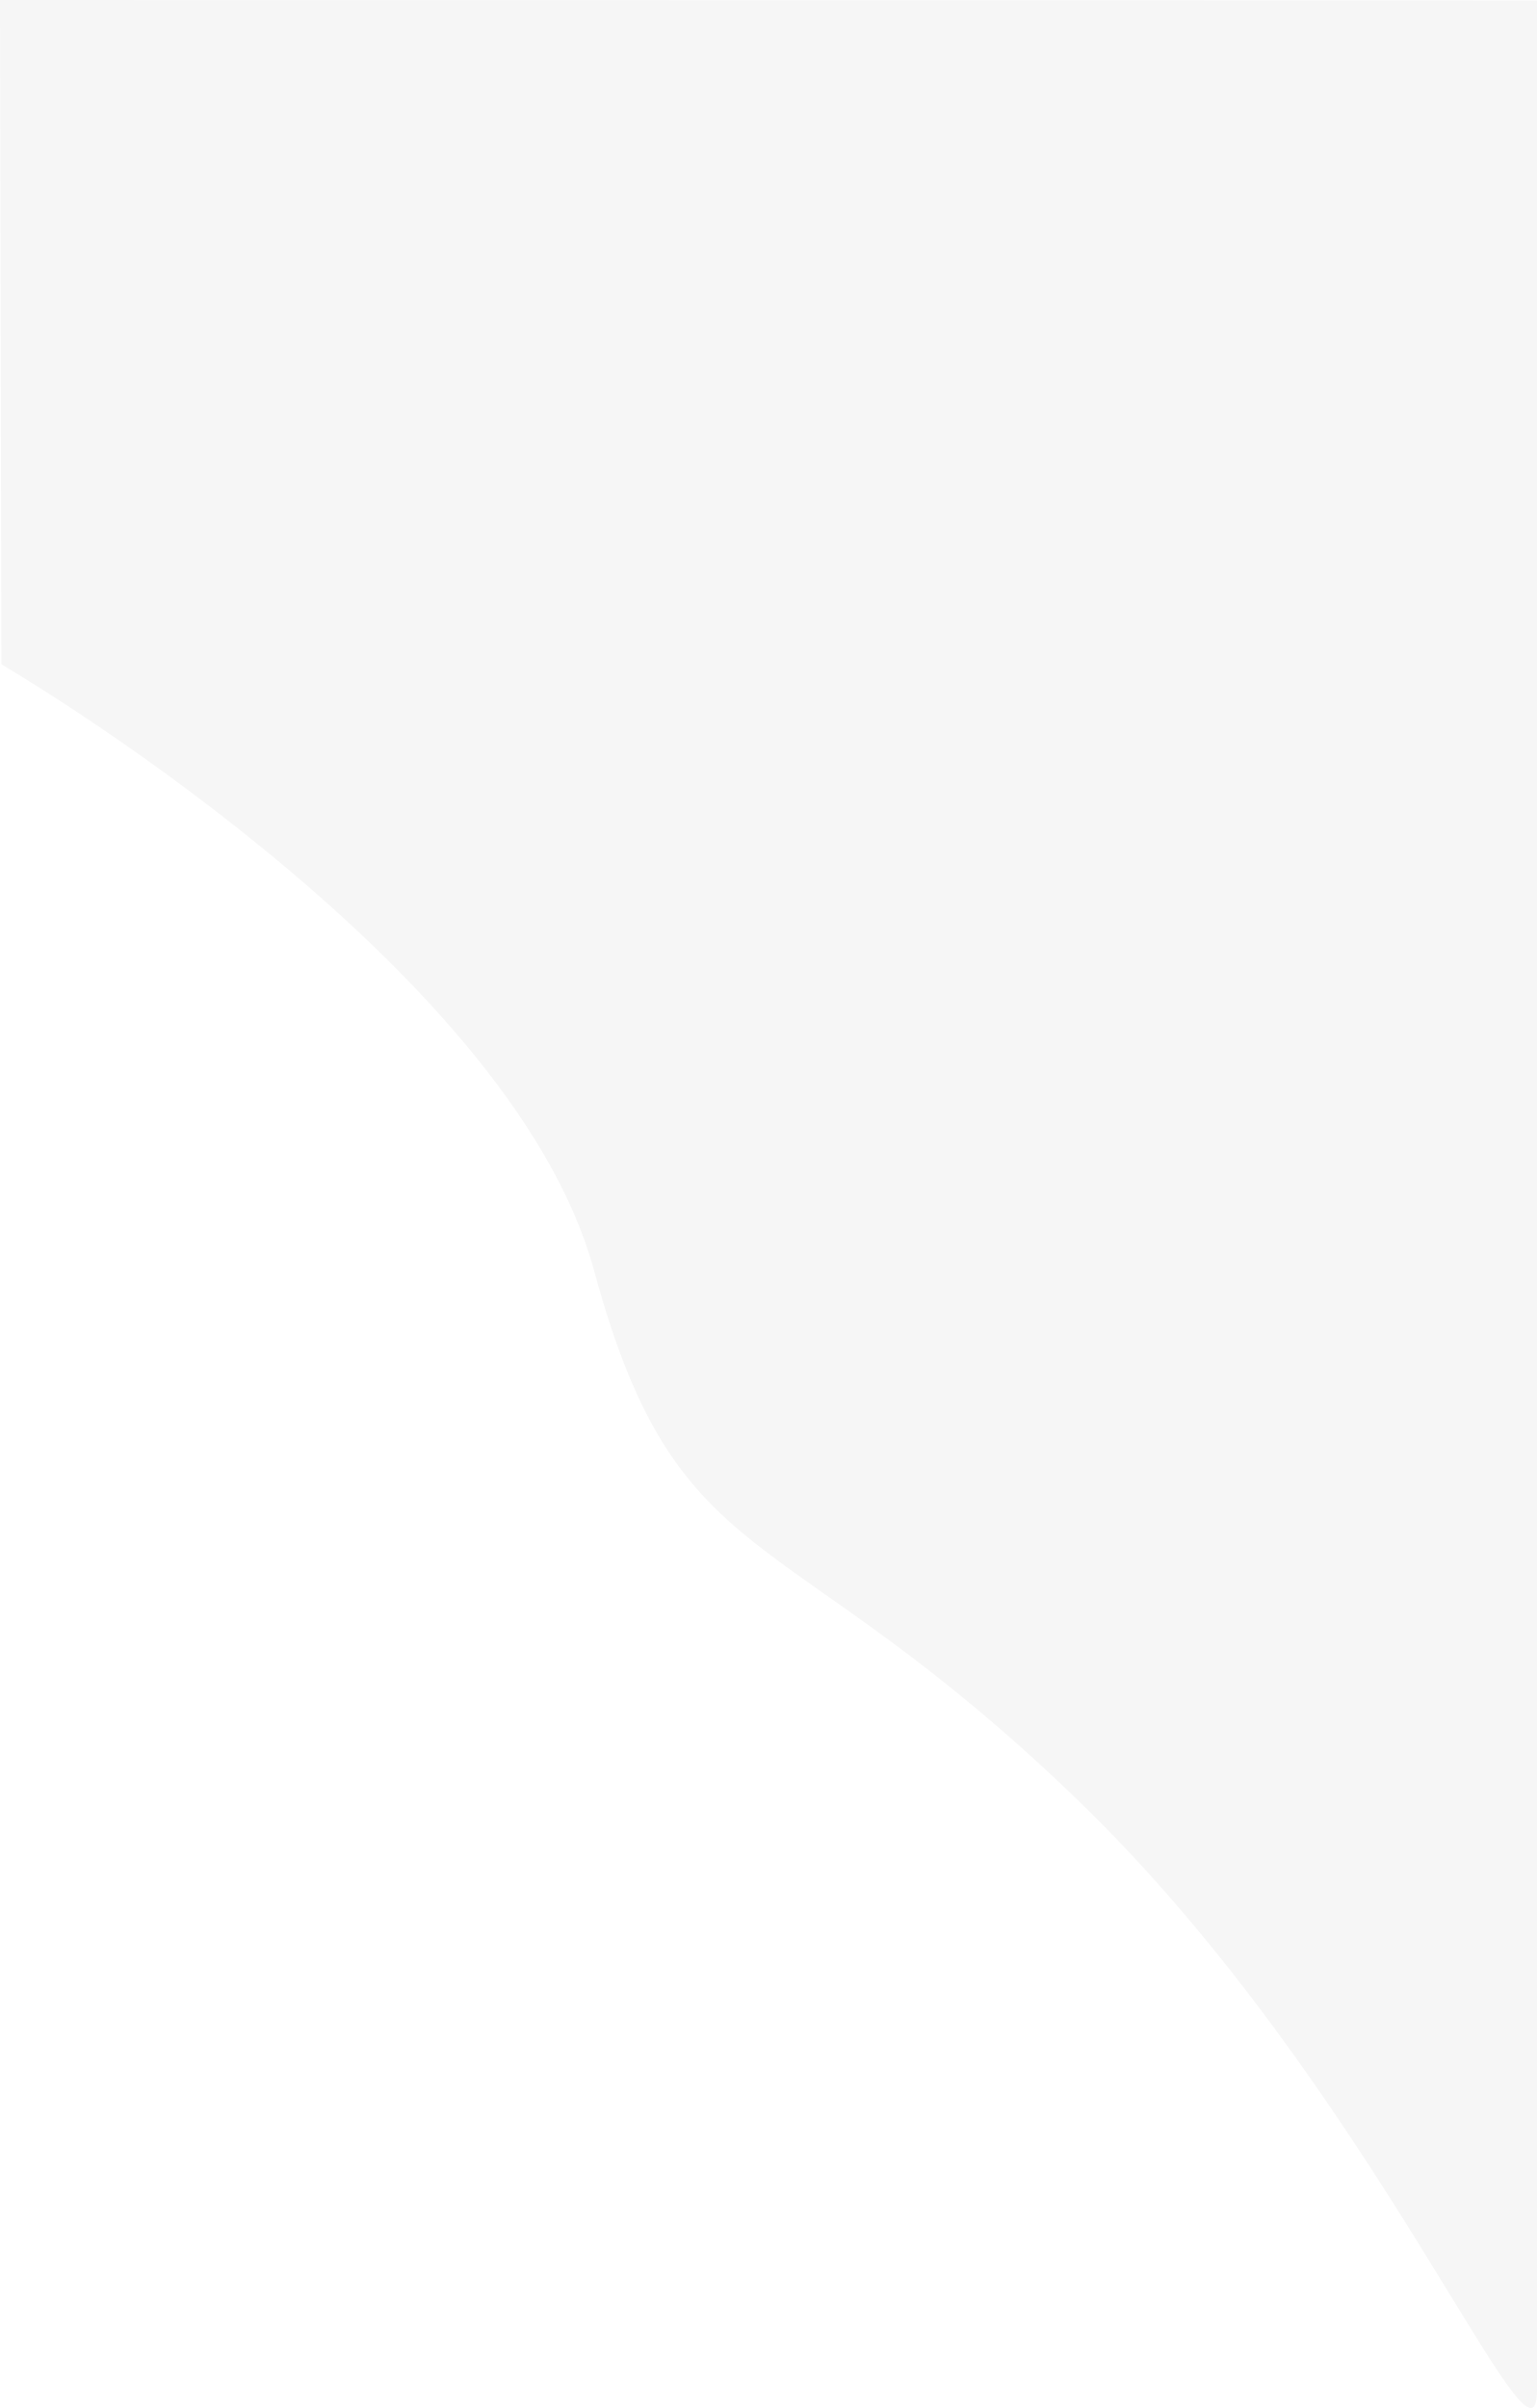
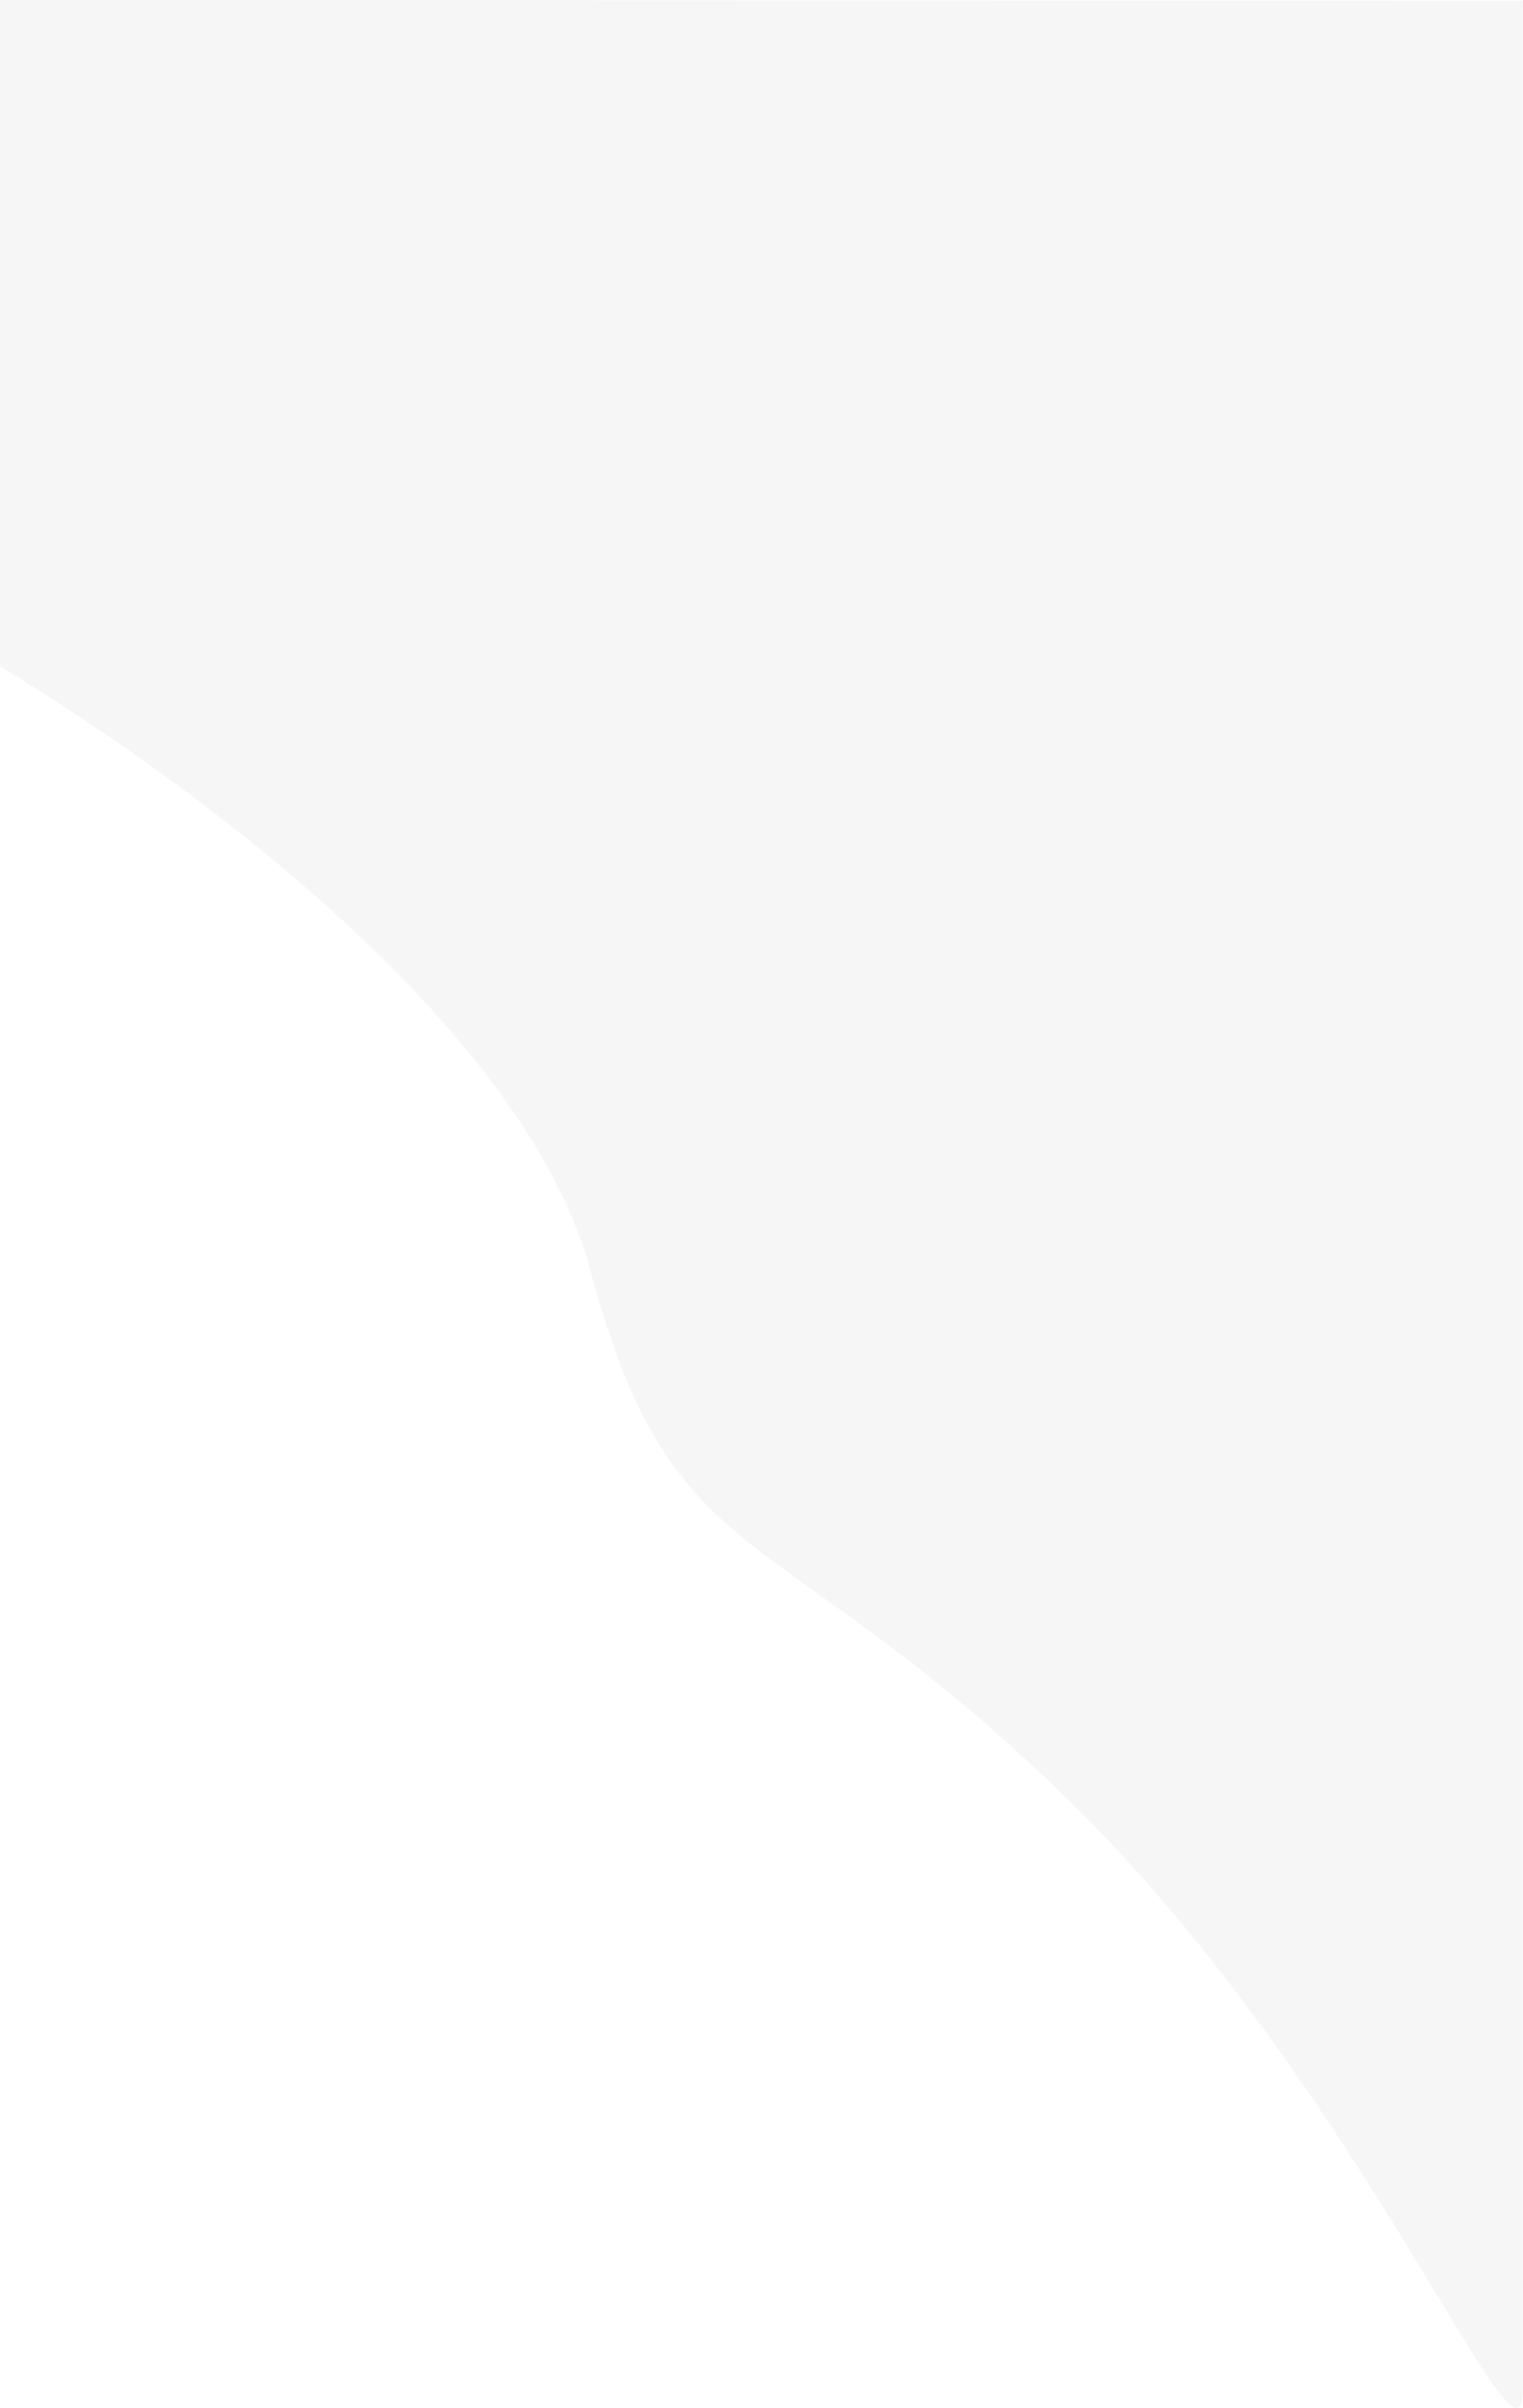
- <svg xmlns="http://www.w3.org/2000/svg" width="382.524" height="599.191" viewBox="0 0 382.524 599.191">
-   <path id="Kształt" d="M-1.295,835.235S125.26,908.881,146.216,986.117s46.677,60.445,120.556,131.915,114.112,174.056,114.112,146.5V670.022L-1.639,669.93Z" transform="translate(1.639 -669.93)" fill="#f6f6f6" />
+ <svg xmlns="http://www.w3.org/2000/svg" width="379.358" height="599.945" viewBox="0 0 379.358 599.945">
+   <path id="shape" d="M-2.371,835.9s126.339,73.248,147.082,150.569,46.2,60.512,119.328,132.06,112.949,174.248,112.949,146.663V670.022L-2.34,669.838Z" transform="translate(2.371 -669.838)" fill="#f6f6f6" />
</svg>
